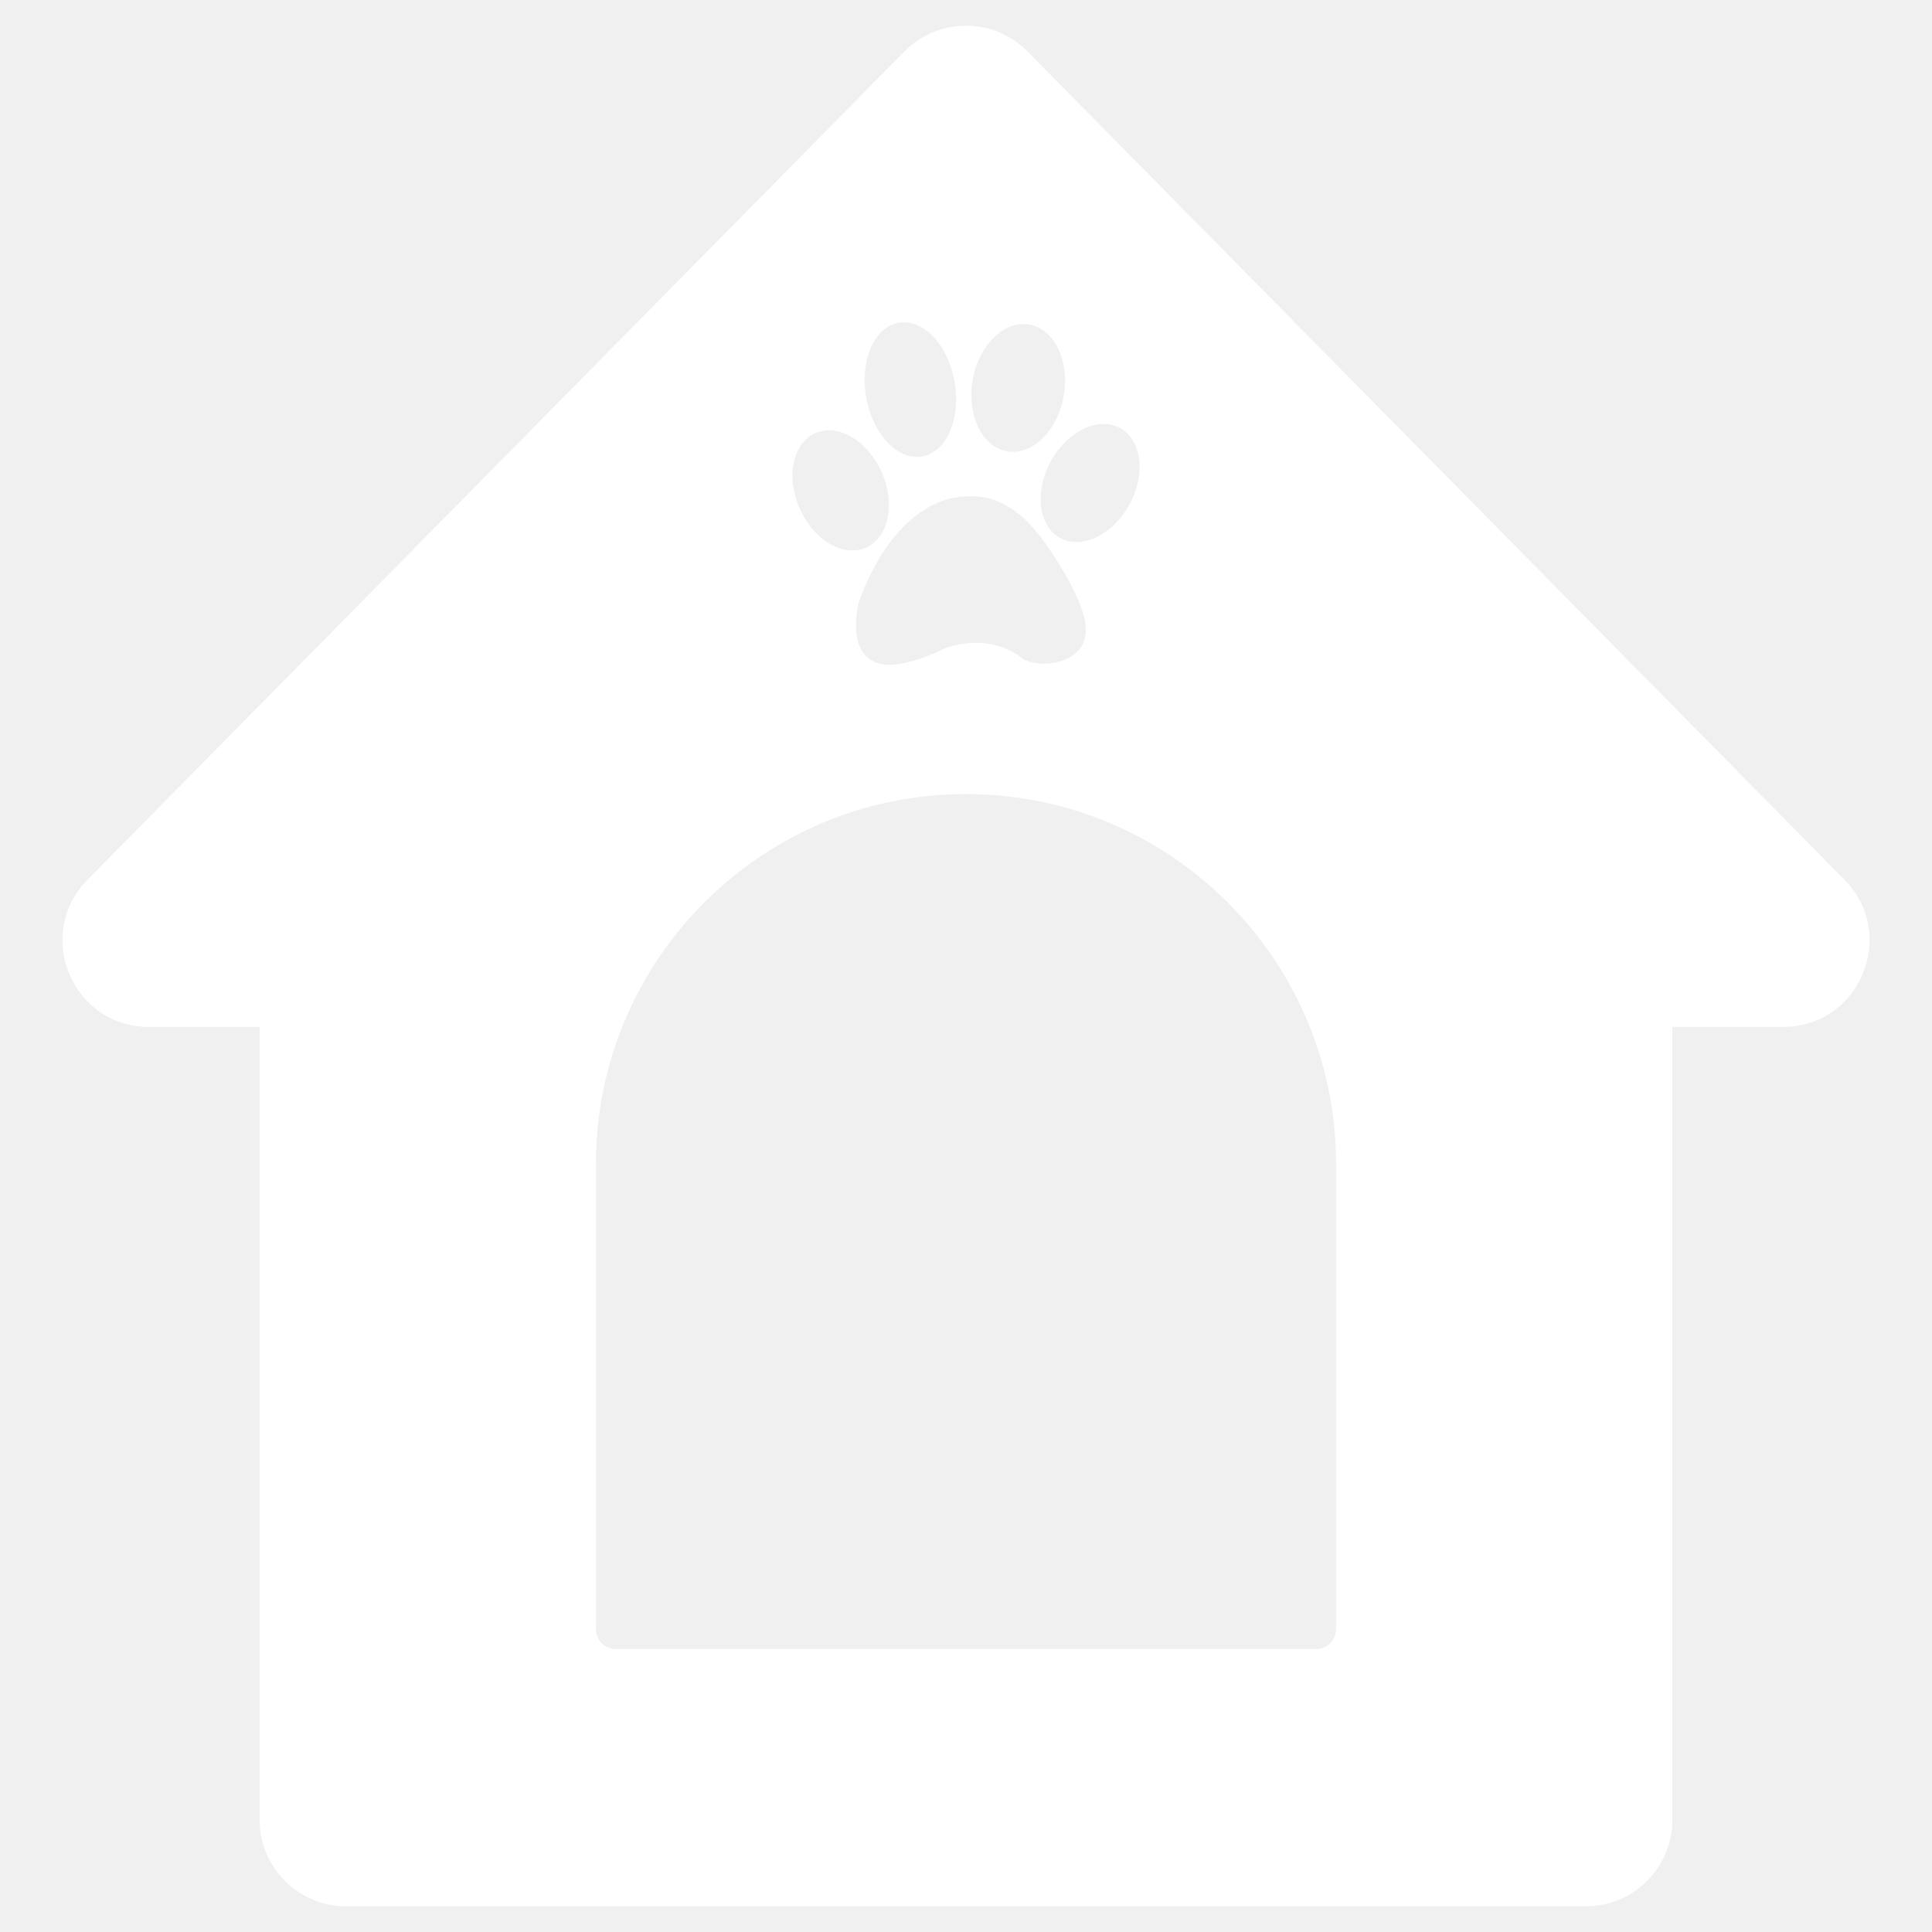
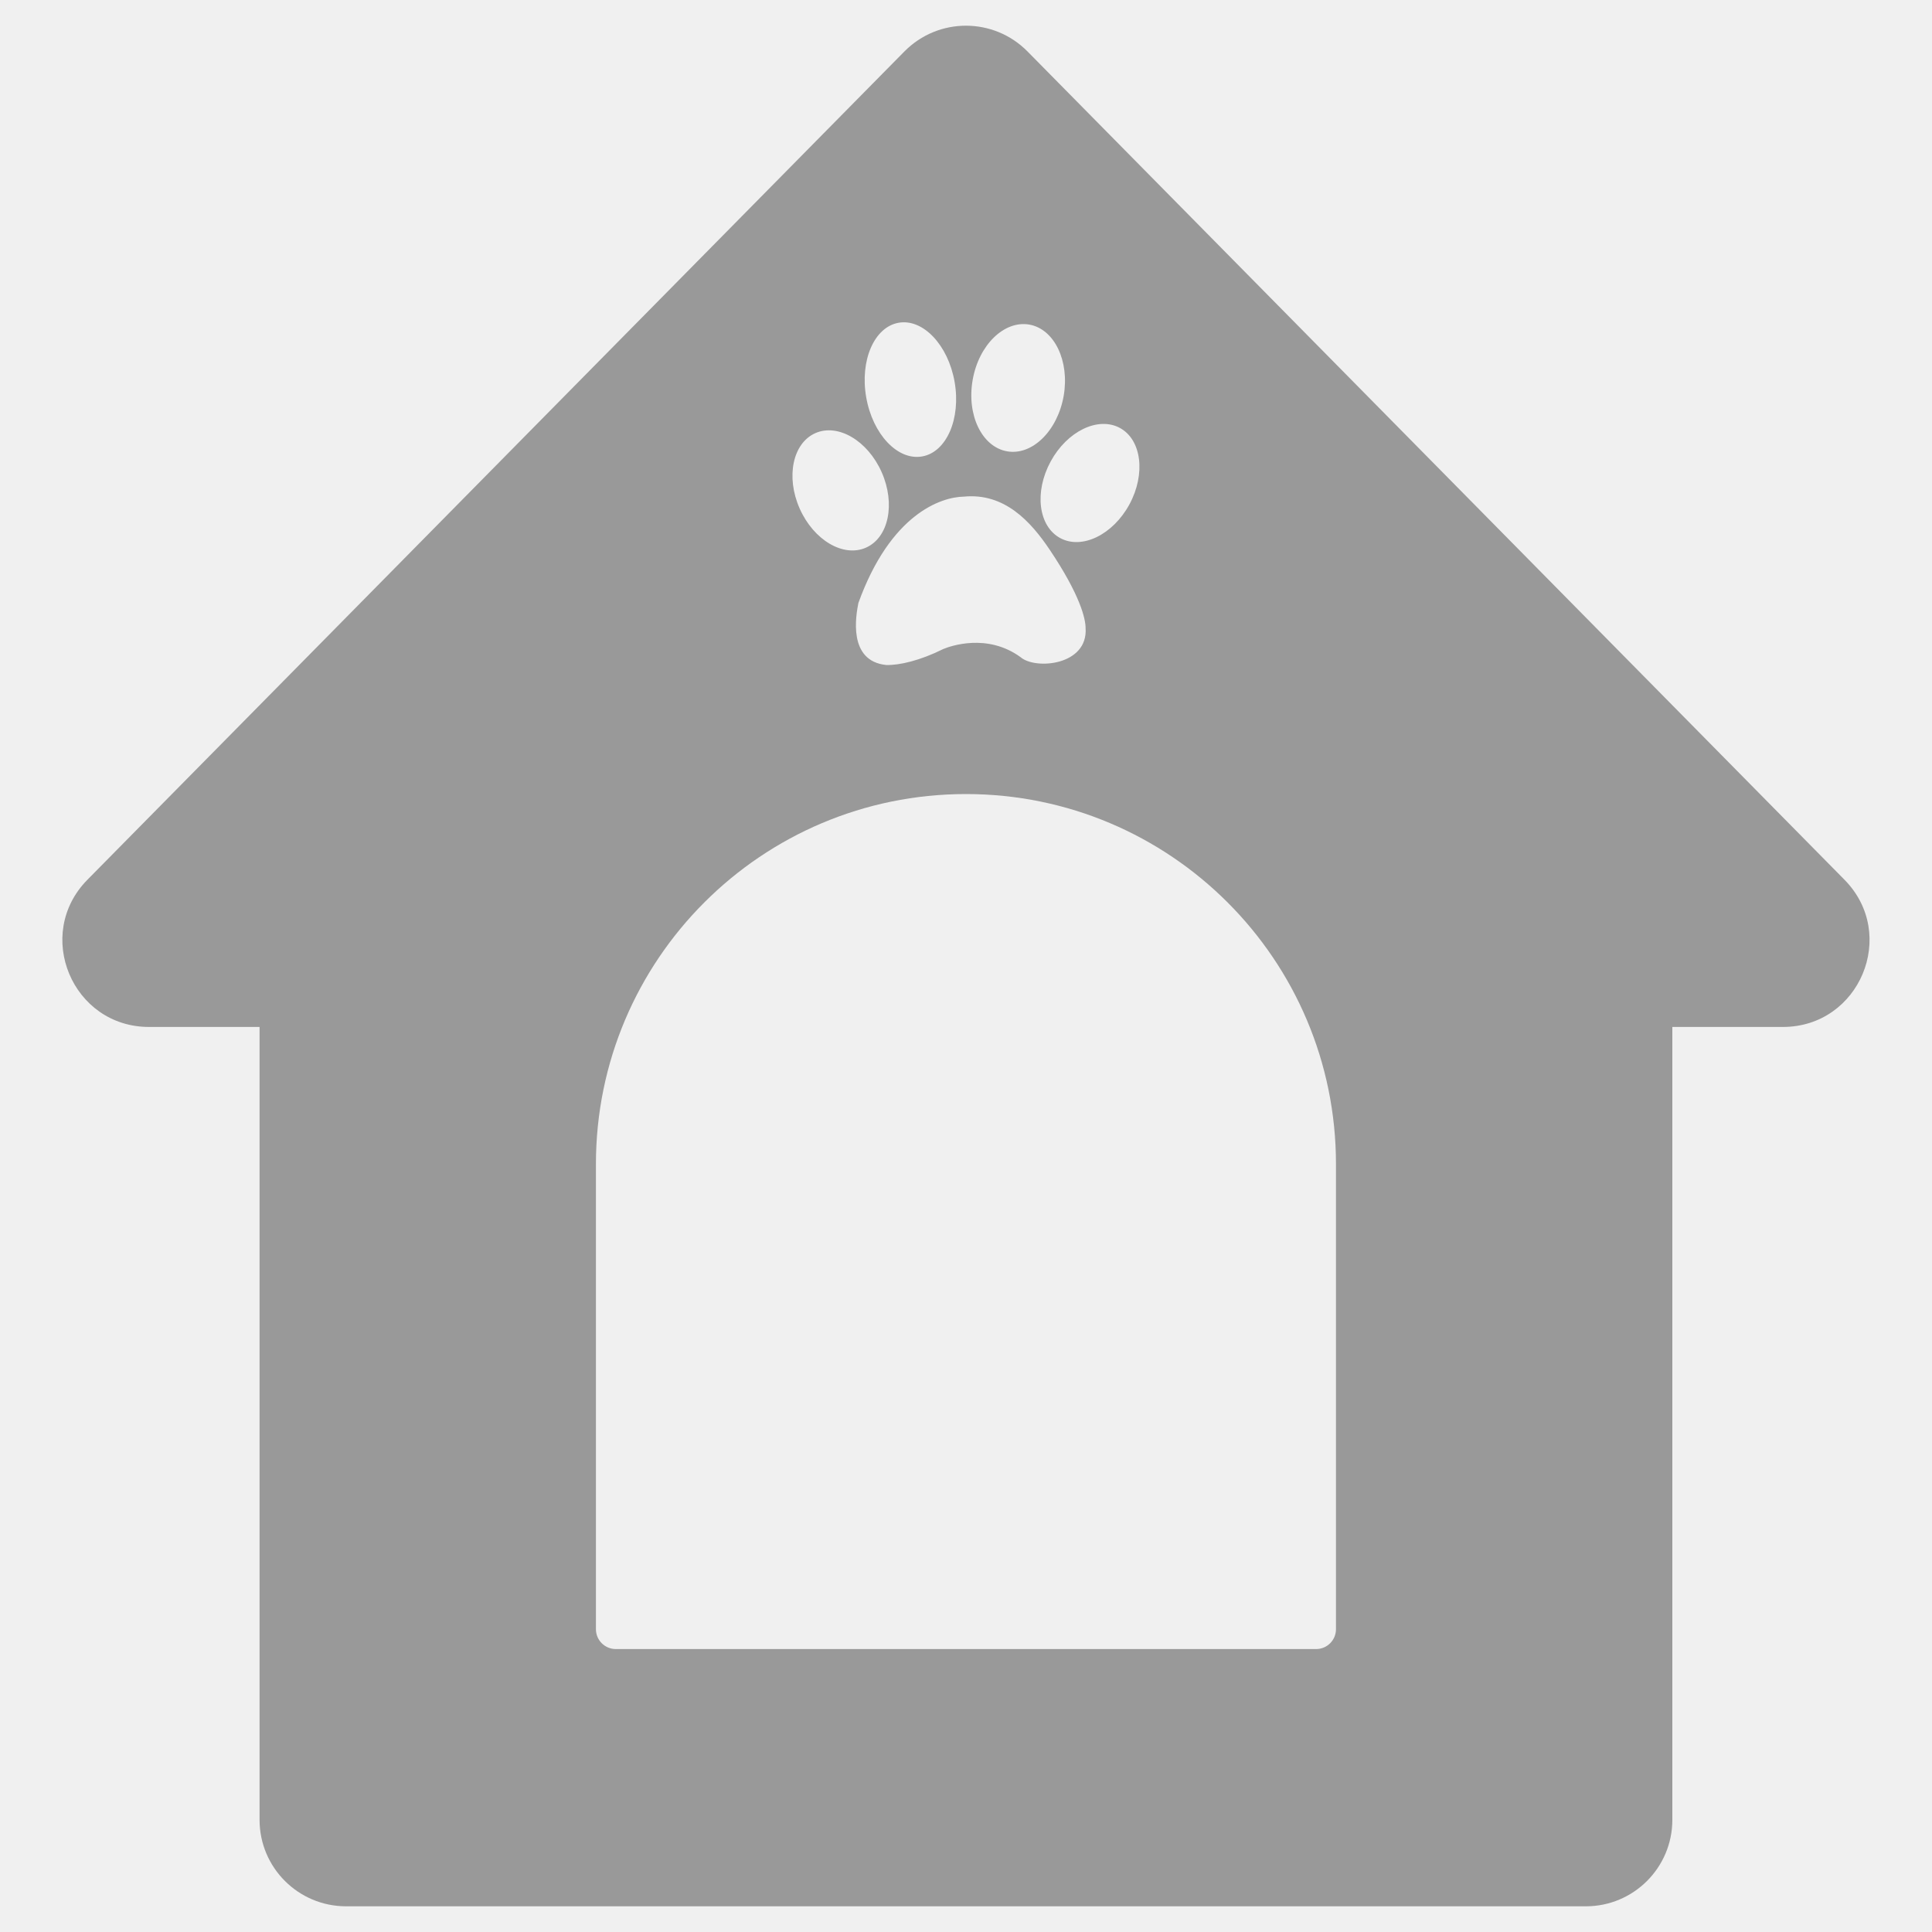
<svg xmlns="http://www.w3.org/2000/svg" width="20" height="20" viewBox="0 0 20 20" fill="none">
-   <path fill-rule="evenodd" clip-rule="evenodd" d="M10.637 0.533C10.287 0.177 9.713 0.177 9.362 0.533L0.906 9.107C0.347 9.673 0.748 10.631 1.543 10.631H2.688V18.839C2.688 19.333 3.088 19.734 3.583 19.734H16.417C16.912 19.734 17.312 19.333 17.312 18.839V10.631H18.457C19.252 10.631 19.652 9.673 19.094 9.107L10.637 0.533ZM6.169 12.051C6.169 9.935 7.884 8.22 10 8.22C12.116 8.22 13.831 9.935 13.831 12.051V16.865C13.831 16.979 13.739 17.071 13.625 17.071H6.375C6.261 17.071 6.169 16.979 6.169 16.865V12.051ZM9.546 4.725C9.799 4.681 9.949 4.335 9.882 3.953C9.815 3.57 9.556 3.296 9.303 3.341C9.051 3.385 8.9 3.731 8.967 4.113C9.034 4.496 9.294 4.77 9.546 4.725ZM10.425 4.672C10.165 4.626 10.006 4.295 10.069 3.933C10.133 3.571 10.395 3.314 10.656 3.36C10.916 3.406 11.075 3.736 11.011 4.099C10.948 4.461 10.685 4.717 10.425 4.672ZM9.127 4.888C9.272 5.216 9.2 5.565 8.965 5.669C8.731 5.773 8.423 5.592 8.278 5.264C8.133 4.937 8.206 4.587 8.44 4.484C8.675 4.38 8.982 4.561 9.127 4.888ZM10.975 5.57C10.75 5.447 10.706 5.093 10.876 4.778C11.047 4.464 11.368 4.308 11.593 4.43C11.819 4.552 11.863 4.906 11.693 5.221C11.522 5.536 11.201 5.692 10.975 5.57ZM8.887 6.242C9.219 5.323 9.739 5.145 9.98 5.141C10.398 5.101 10.67 5.395 10.871 5.696C11.184 6.163 11.239 6.407 11.239 6.501C11.266 6.889 10.72 6.936 10.567 6.803C10.22 6.551 9.837 6.689 9.765 6.719C9.528 6.837 9.313 6.888 9.174 6.883C8.775 6.842 8.862 6.369 8.887 6.242Z" fill="white" />
+   <path fill-rule="evenodd" clip-rule="evenodd" d="M10.637 0.533C10.286 0.177 9.713 0.177 9.362 0.533L0.905 9.107C0.347 9.673 0.748 10.631 1.543 10.631H2.687V18.839C2.687 19.333 3.088 19.734 3.583 19.734H16.417C16.911 19.734 17.312 19.333 17.312 18.839V10.631H18.456C19.251 10.631 19.652 9.673 19.094 9.107L10.637 0.533ZM6.169 12.051C6.169 9.935 7.884 8.22 10 8.22C12.115 8.22 13.83 9.935 13.83 12.051V16.865C13.83 16.979 13.738 17.071 13.624 17.071H6.375C6.261 17.071 6.169 16.979 6.169 16.865V12.051ZM9.546 4.725C9.798 4.681 9.949 4.335 9.882 3.953C9.815 3.571 9.555 3.297 9.303 3.341C9.05 3.385 8.9 3.731 8.967 4.113C9.034 4.496 9.293 4.77 9.546 4.725ZM10.425 4.672C10.165 4.626 10.005 4.296 10.069 3.933C10.132 3.571 10.395 3.315 10.655 3.36C10.915 3.406 11.074 3.737 11.011 4.099C10.947 4.461 10.685 4.718 10.425 4.672ZM9.127 4.888C9.272 5.216 9.199 5.565 8.965 5.669C8.731 5.773 8.423 5.592 8.278 5.264C8.133 4.937 8.206 4.588 8.44 4.484C8.674 4.38 8.982 4.561 9.127 4.888ZM10.975 5.57C10.749 5.447 10.705 5.093 10.876 4.778C11.046 4.464 11.367 4.308 11.593 4.43C11.818 4.552 11.862 4.906 11.692 5.221C11.521 5.536 11.2 5.692 10.975 5.57ZM8.886 6.242C9.218 5.323 9.738 5.145 9.979 5.141C10.397 5.101 10.669 5.395 10.87 5.696C11.183 6.163 11.238 6.407 11.238 6.501C11.265 6.889 10.718 6.936 10.565 6.803C10.219 6.551 9.835 6.689 9.764 6.719C9.527 6.837 9.312 6.888 9.173 6.884C8.774 6.842 8.861 6.369 8.886 6.242Z" fill="#999999" />
</svg>
